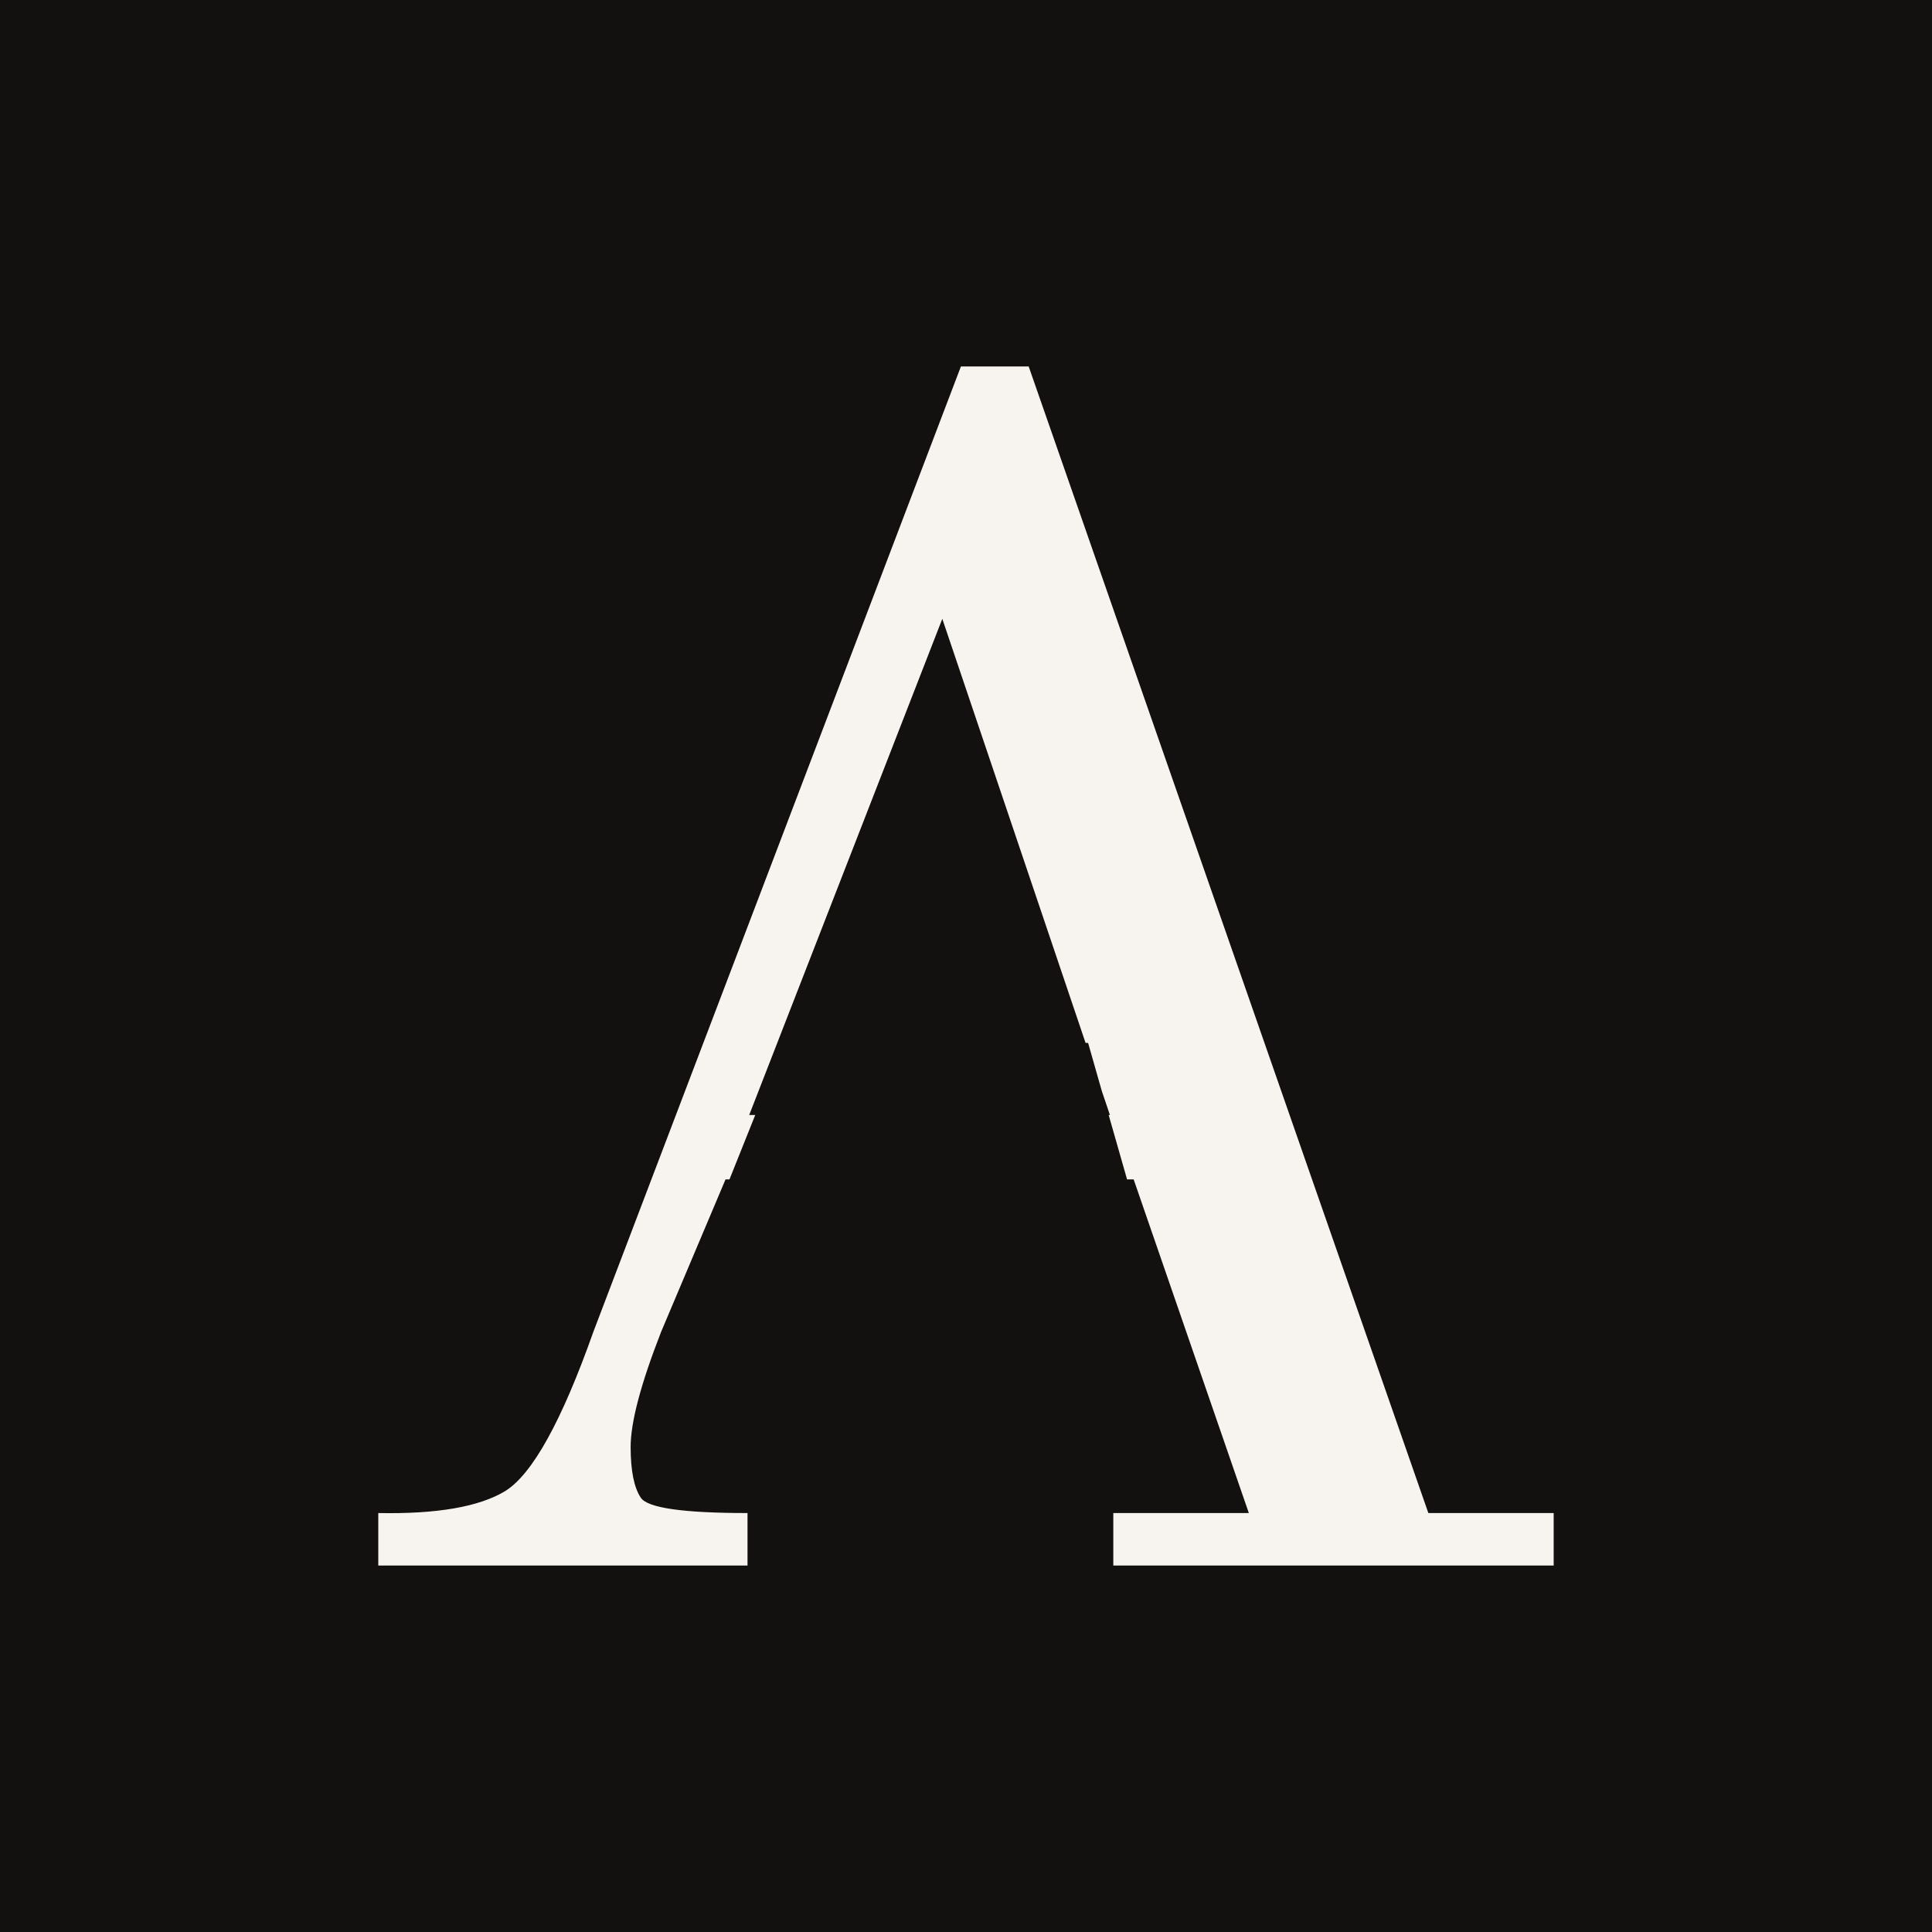
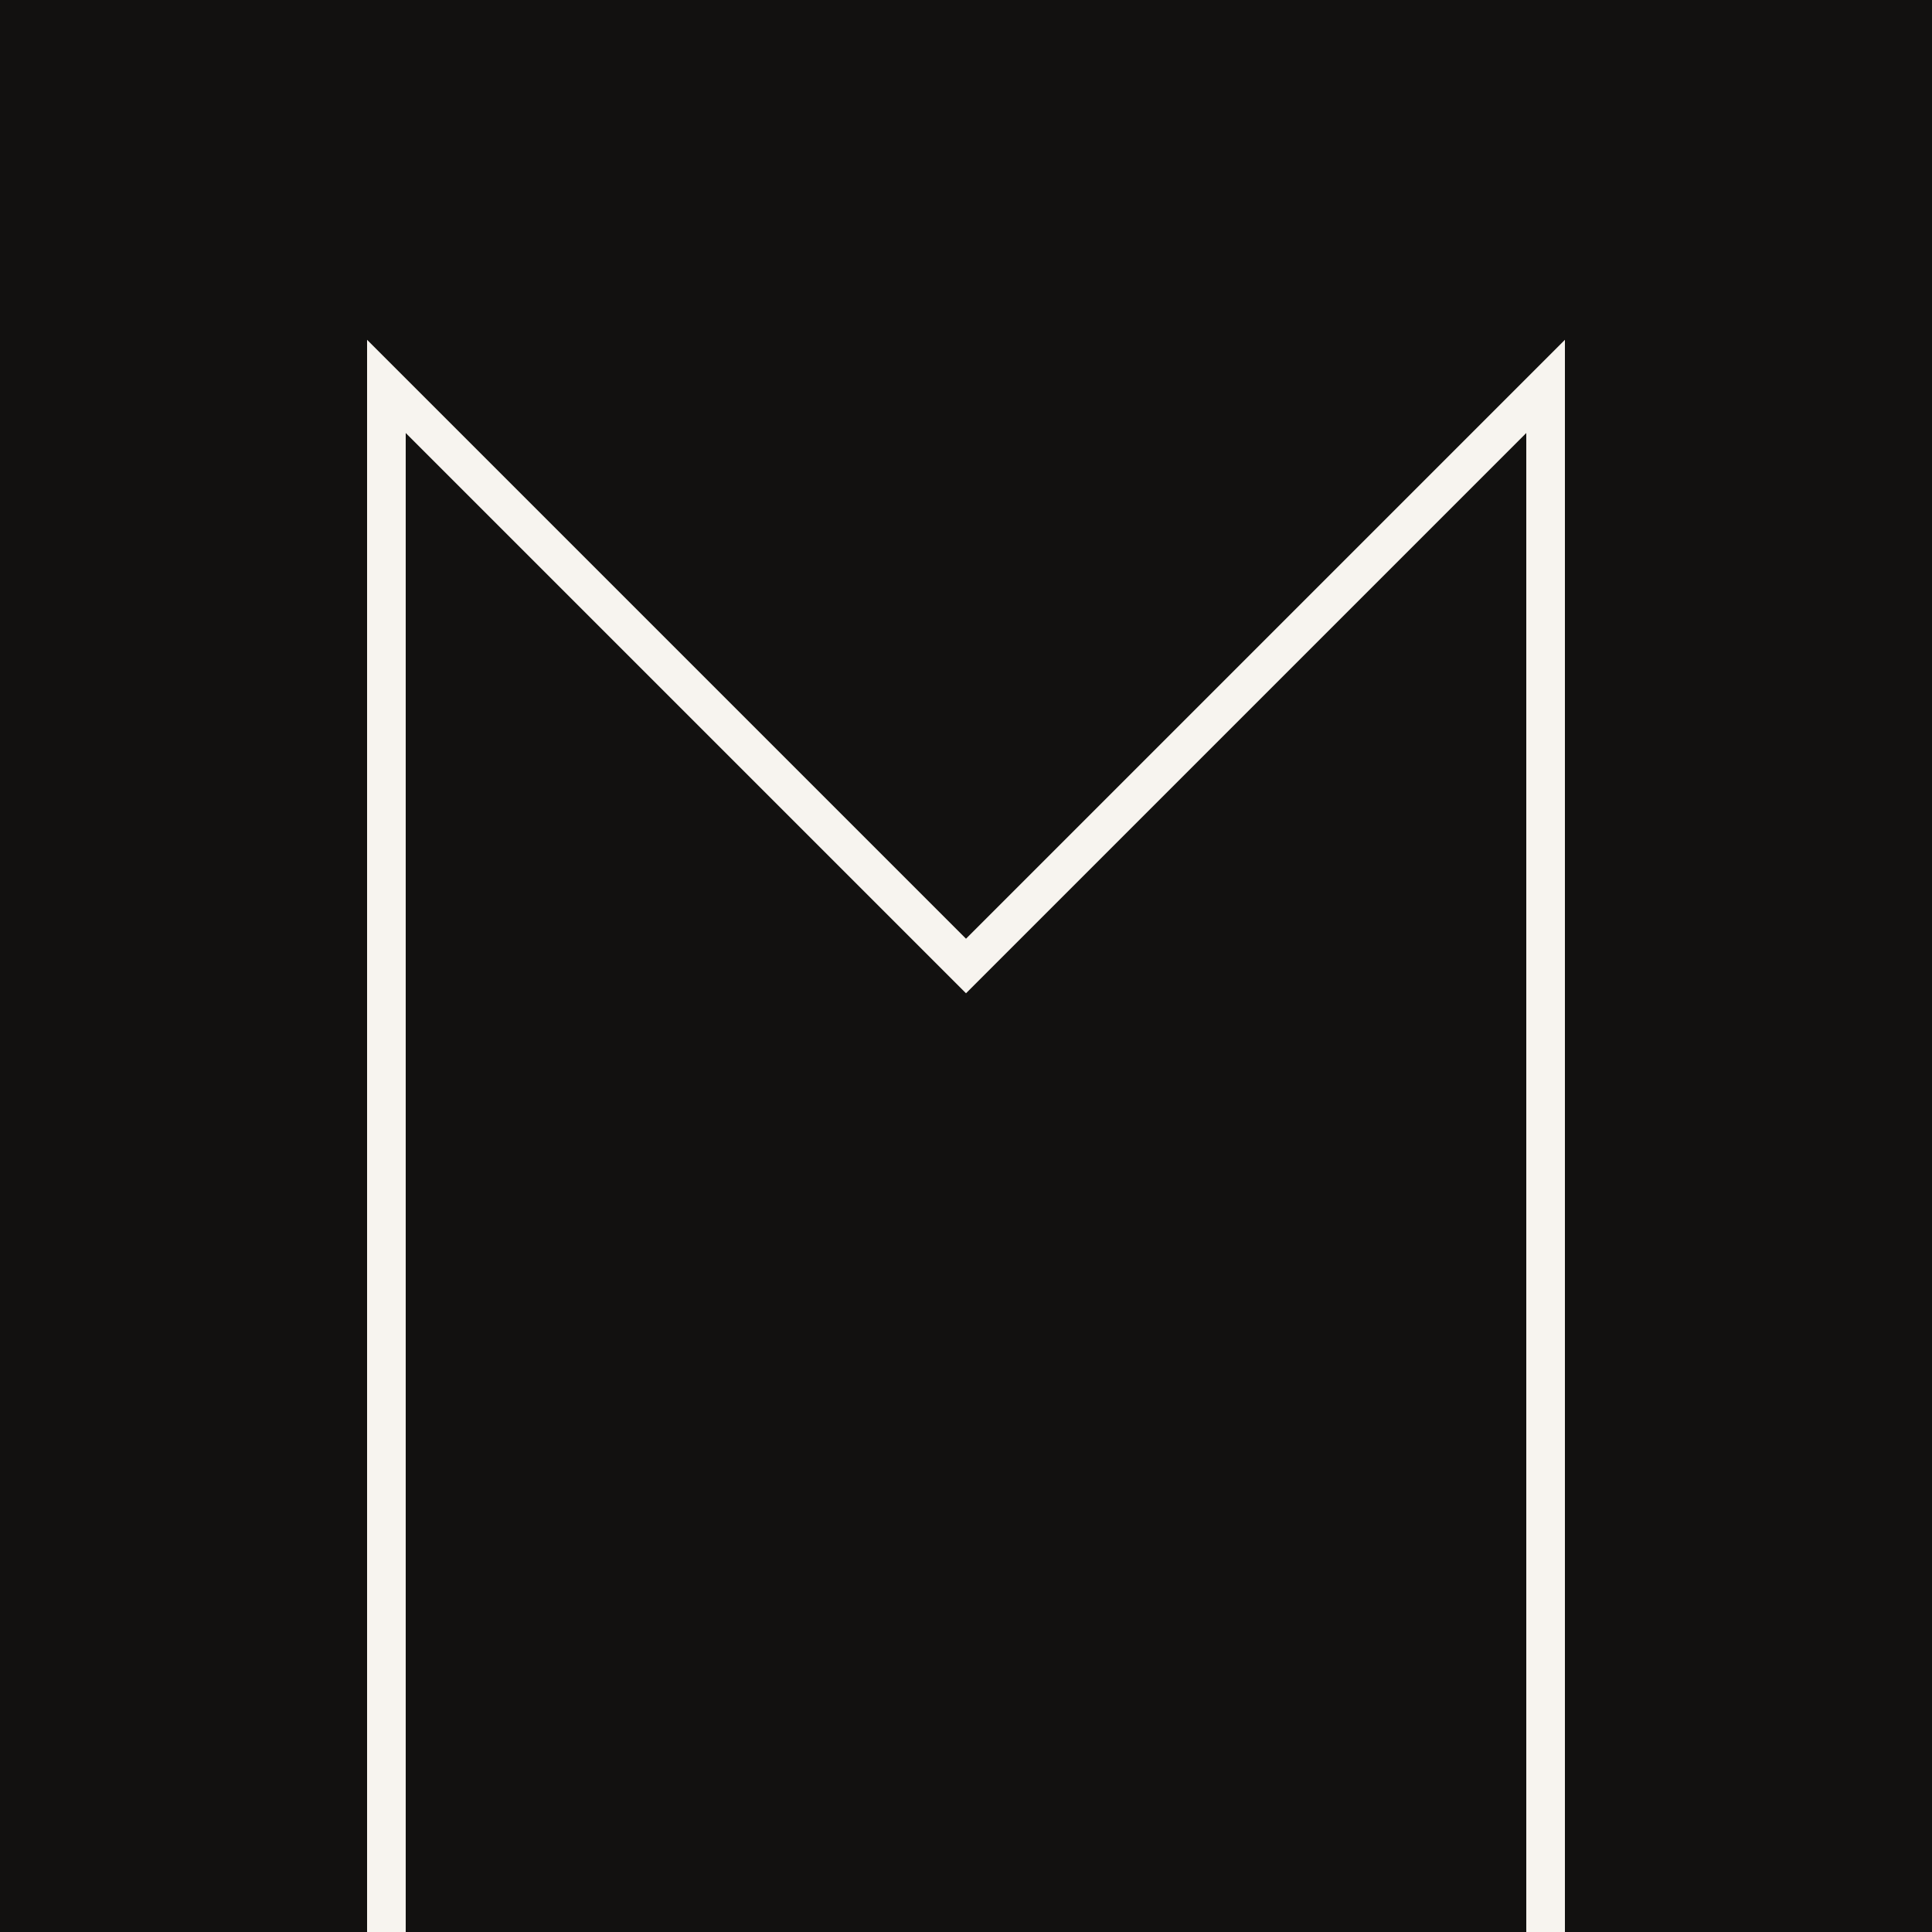
- <svg xmlns="http://www.w3.org/2000/svg" viewBox="0 0 34.268 34.268">
-   <rect width="34.268" height="34.268" fill="#121110" />
-   <path transform="translate(-19.8483 6.5)" d="M45.183 20.337H47.406V21.268H39.595V20.337H41.999L39.956 14.419H39.839L39.513 13.277H39.535L39.391 12.851L39.148 11.998H39.103L36.562 4.476L33.137 13.277H33.244L32.787 14.419H32.717L31.575 17.122C31.215 18.044 31.034 18.724 31.034 19.165C31.034 19.585 31.094 19.886 31.215 20.066C31.335 20.246 31.966 20.337 33.107 20.337V21.268H26.558V20.337C27.6 20.357 28.351 20.226 28.811 19.946C29.292 19.646 29.813 18.704 30.373 17.122L36.892 0H38.094L45.183 20.337Z" fill="#F7F4EF" />
+ <svg xmlns="http://www.w3.org/2000/svg" viewBox="0 0 86.4 86.4">
+   <rect width="86.4" height="86.4" fill="#F7F4EF" />
+   <path d="M0 0H86.4V86.4H69.984V15.196L43.2 41.98L16.416 15.196V86.4H0V0Z" fill="#121110" />
+   <path d="M18.144 86.4V19.364L43.2 44.42L68.256 19.364V86.4H18.144Z" fill="#121110" />
</svg>
